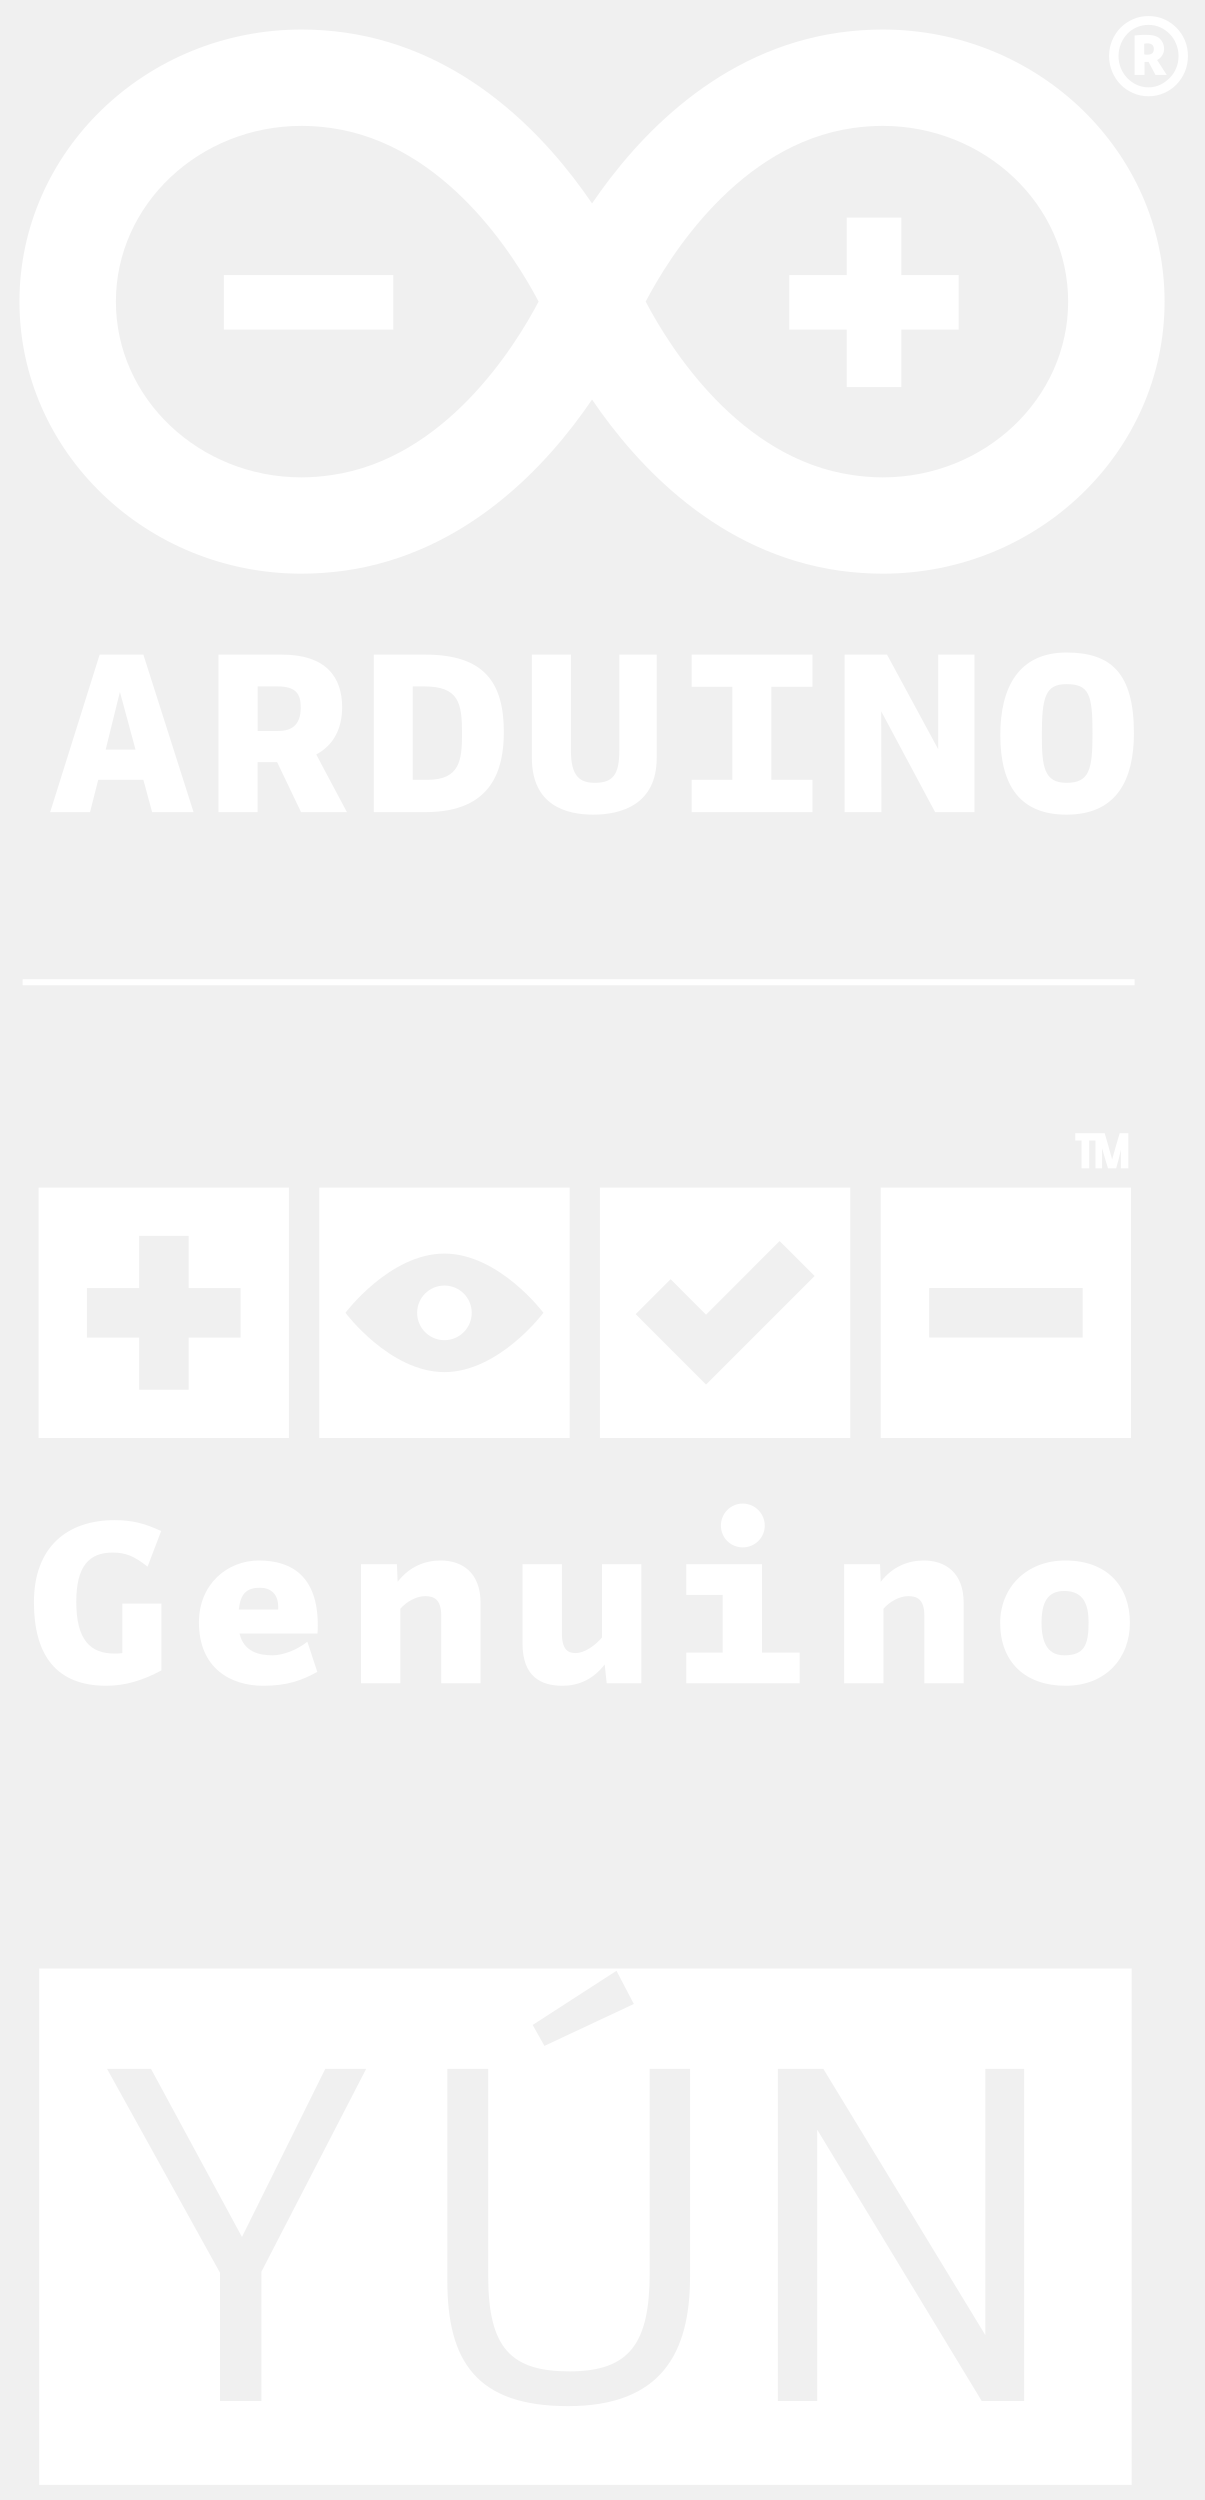
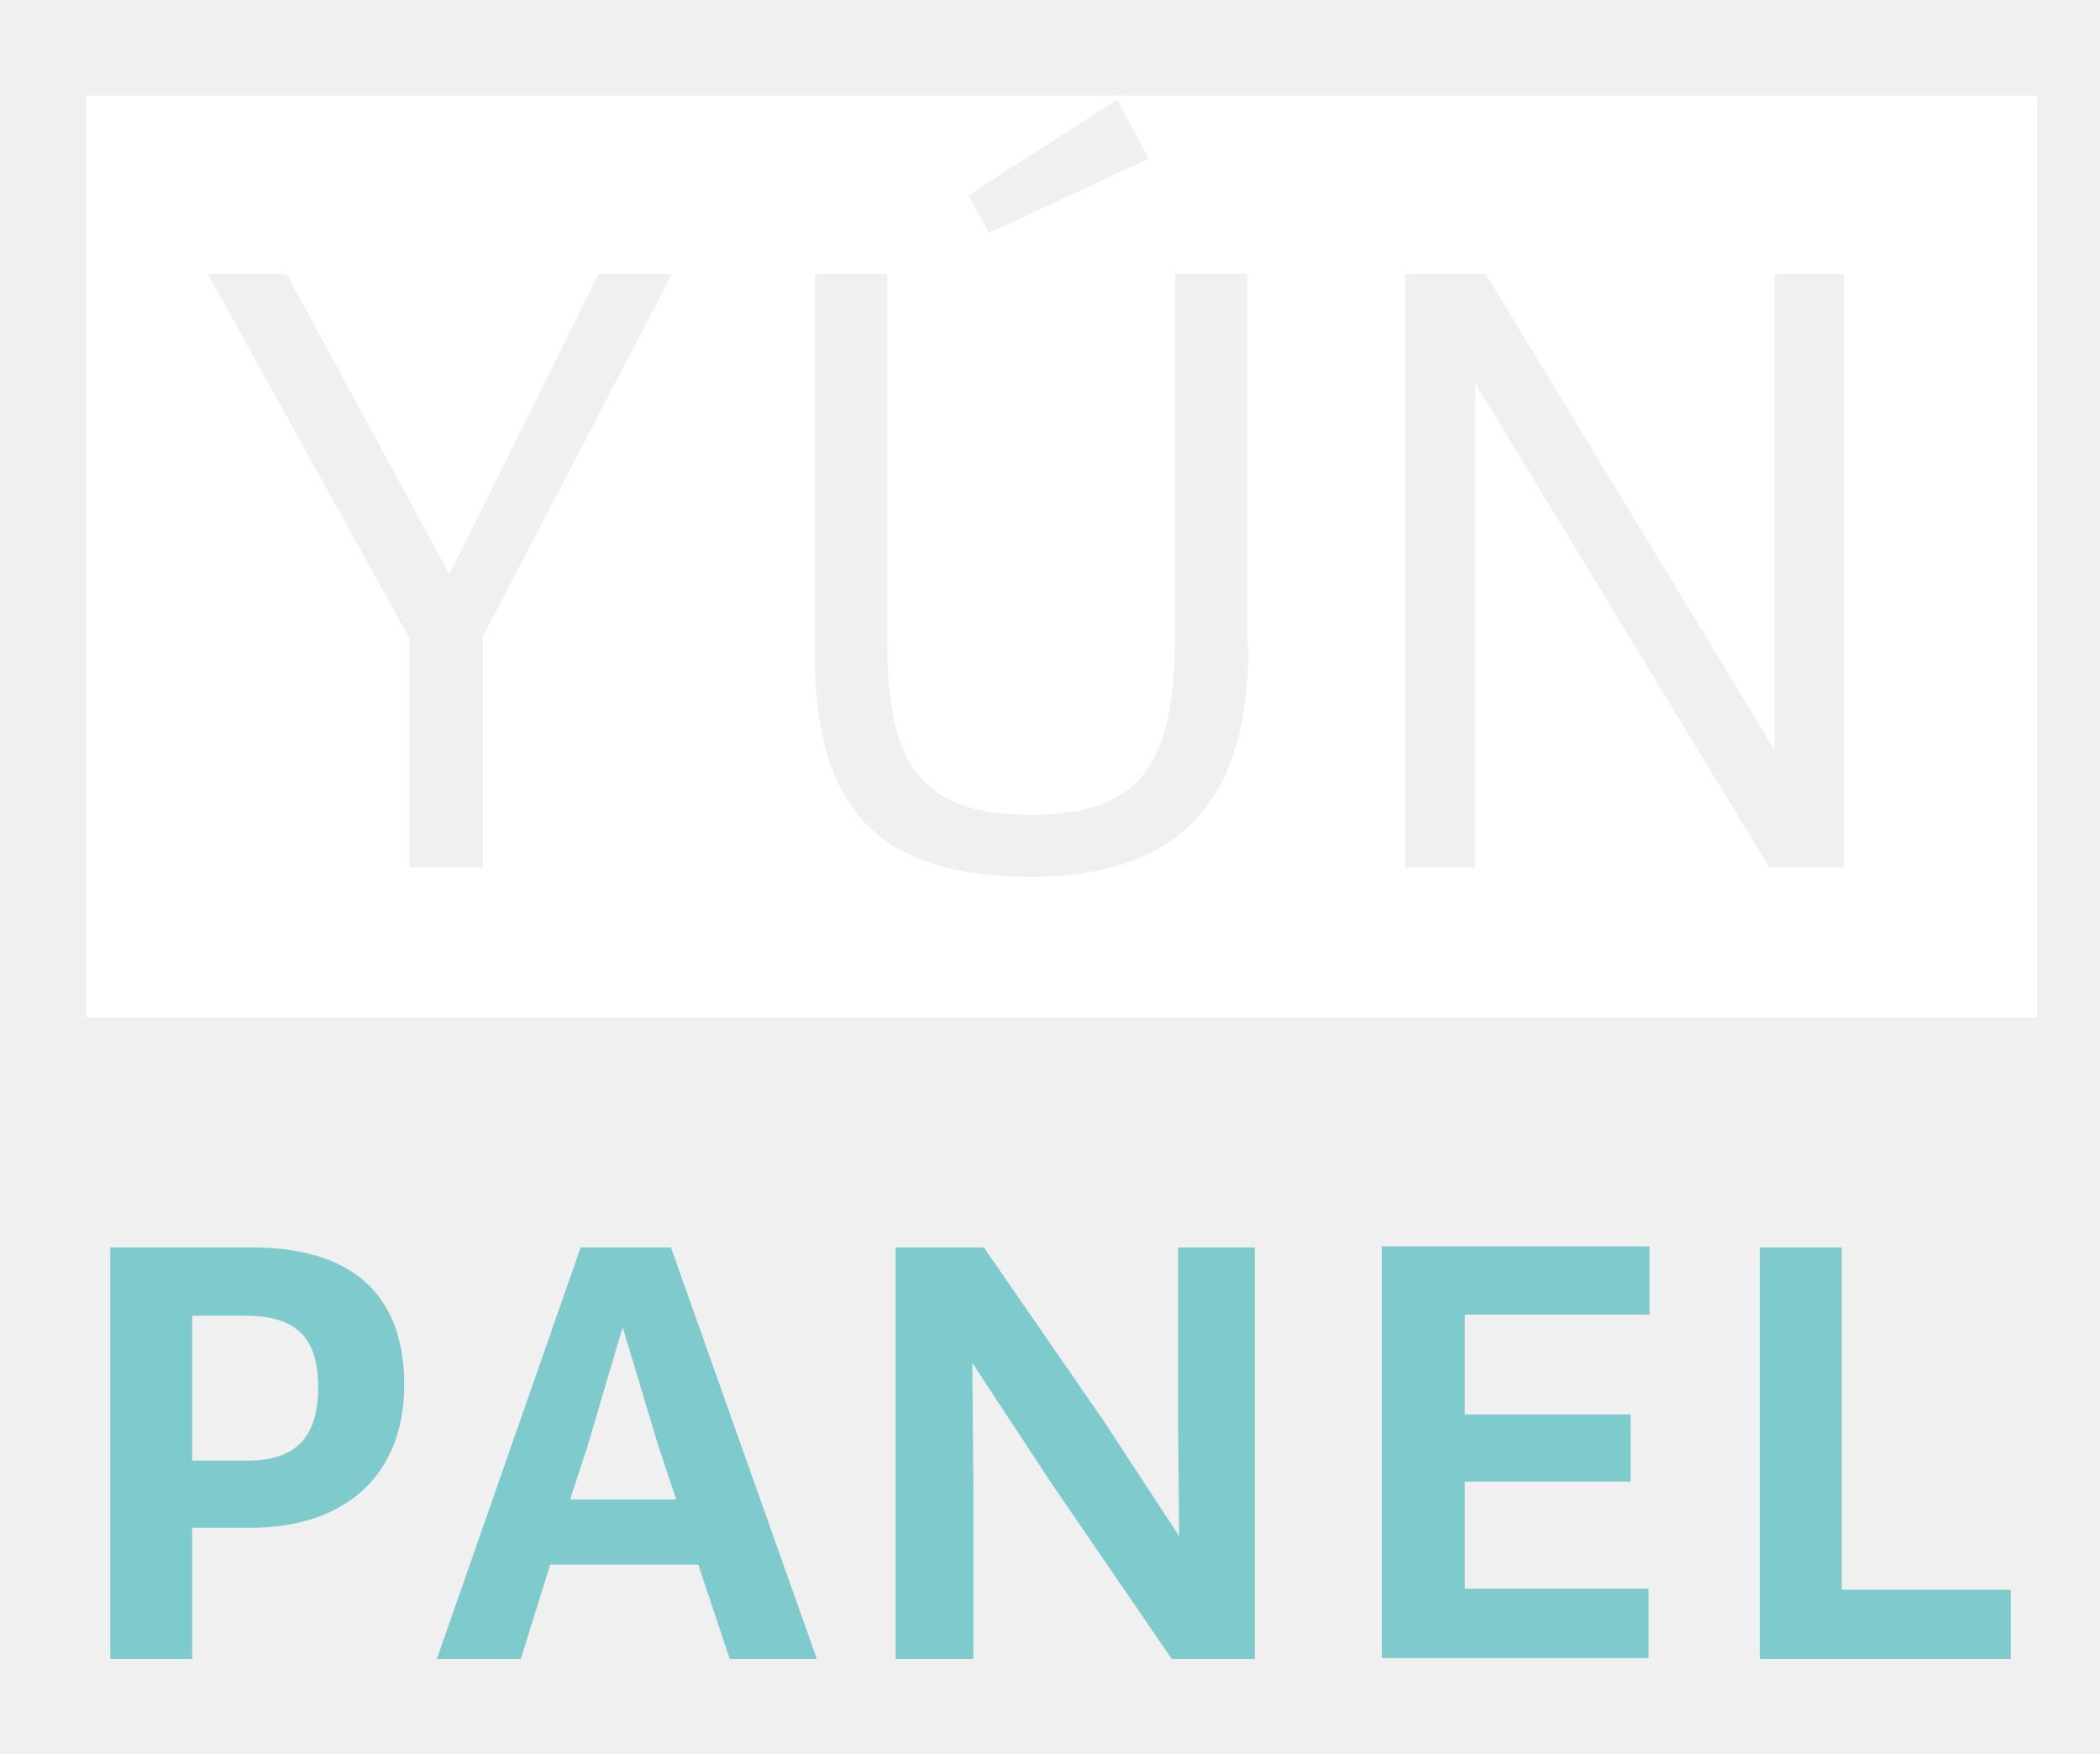
- <svg xmlns="http://www.w3.org/2000/svg" version="1.1" id="Layer_1" x="0px" y="0px" width="200px" height="415px" viewBox="0 0 200 415" enable-background="new 0 0 200 415" xml:space="preserve">
-   <line fill="#108A9C" stroke="#FFFFFF" stroke-miterlimit="10" x1="3.755" y1="163.05" x2="188.34" y2="163.05" />
-   <path fill="#FFFFFF" d="M6.502,326.782v85.711h181.356v-85.711H6.502z M102.334,327.15l2.883,5.513l-14.842,6.957l-1.954-3.478  L102.334,327.15z M43.392,377.108v21.461H36.52v-21.292l-18.747-33.842h7.295l15.099,27.906l13.825-27.906h6.788L43.392,377.108z   M114.546,377.957c0,12.723-4.833,21.461-20.27,21.461c-15.183,0-20.017-7.463-20.017-20.781v-35.201h6.784v34.437  c0,11.959,3.82,15.778,13.487,15.778c10.093,0,13.318-4.753,13.318-16.374v-33.842h6.699V377.957z M170.01,398.569h-7.041  l-27.311-45.04v45.04h-6.531v-55.133h7.548l26.889,44.192v-44.192h6.446V398.569z" />
+ <svg xmlns="http://www.w3.org/2000/svg" version="1.1" id="Layer_1" x="0px" y="0px" width="200px" height="167px" viewBox="0 0 200 167" style="enable-background:new 0 0 200 167;" xml:space="preserve">
+   <style type="text/css">
+ 	.st0{fill:#FFFFFF;}
+ 	.st1{fill:#7FCACC;}
+ </style>
+   <path class="st0" d="M8.2,9.1v87.8H194V9.1H8.2z M106.4,9.5l3,5.6l-15.2,7.1l-2-3.6L106.4,9.5z M46,60.6v22h-7V60.8L19.8,26.1h7.5  l15.5,28.6l14.2-28.6h7L46,60.6z M118.9,61.5c0,13-4.9,22-20.8,22c-15.5,0-20.5-7.6-20.5-21.3V26.1h6.9v35.3  c0,12.2,3.9,16.2,13.8,16.2c10.3,0,13.6-4.9,13.6-16.8V26.1h6.9V61.5z M175.7,82.6h-7.2l-28-46.1v46.1h-6.7V26.1h7.7l27.5,45.3V26.1  h6.6V82.6z" />
  <g>
-     <g>
-       <path fill="#FFFFFF" d="M26.797,266.197v11.09c-3.123,1.685-6.041,2.551-9.164,2.551c-8.259,0-12.001-5.056-12.001-13.852    c0-9.327,5.671-13.641,13.361-13.641c2.788,0,4.848,0.455,7.759,1.806l-2.255,5.917c-2.218-1.763-3.656-2.34-5.794-2.34    c-3.865,0-6.041,2.174-6.041,8.179c0,6.33,2.342,8.585,6.33,8.585c0.447,0,0.859,0,1.315-0.081v-8.215H26.797z" />
-       <path fill="#FFFFFF" d="M51.023,272.525l1.647,5.009c-2.629,1.438-5.014,2.304-9.002,2.304c-5.296,0-10.644-2.84-10.644-10.521    c0-6.371,4.724-10.274,9.942-10.274c5.592,0,9.785,2.753,9.785,10.723c0,0.455,0,0.911-0.045,1.402H39.765    c0.702,2.999,3.165,3.614,5.462,3.614C46.997,274.782,49.339,273.877,51.023,272.525z M46.173,267.179    c0.168-2.674-1.357-3.614-2.997-3.614c-2.219,0-3.244,0.94-3.533,3.614H46.173z" />
-       <path fill="#FFFFFF" d="M66.456,279.427h-6.532v-19.769h5.962l0.121,2.918c2.01-2.586,4.603-3.533,7.147-3.533    c3.533,0,6.618,1.972,6.618,7.03v13.354H73.24v-11.259c0-2.716-1.234-3.208-2.671-3.208c-1.438,0-3.087,0.904-4.112,2.095V279.427    z" />
-       <path fill="#FFFFFF" d="M99.932,259.658h6.532v19.769h-5.752l-0.332-3.123c-2.01,2.586-4.473,3.533-7.023,3.533    c-3.533,0-6.62-1.481-6.62-7.03v-13.15h6.541v11.467c0,2.795,1.061,3.286,2.297,3.286c1.438,0,3.208-1.236,4.356-2.586V259.658z" />
-       <path fill="#FFFFFF" d="M113.92,274.333h6.041v-9.574h-6.041v-5.101h12.573v14.675h6.25v5.094H113.92V274.333z M123.293,249.593    c2.008,0,3.656,1.64,3.656,3.656c0,2.017-1.649,3.618-3.656,3.618c-2.017,0-3.621-1.602-3.621-3.618    C119.672,251.232,121.276,249.593,123.293,249.593z" />
-       <path fill="#FFFFFF" d="M146.653,279.427h-6.532v-19.769h5.96l0.123,2.918c2.008-2.586,4.603-3.533,7.147-3.533    c3.533,0,6.618,1.972,6.618,7.03v13.354h-6.532v-11.259c0-2.716-1.236-3.208-2.672-3.208c-1.44,0-3.087,0.904-4.112,2.095V279.427    z" />
-       <path fill="#FFFFFF" d="M176.84,259.043c6.945,0,10.723,4.278,10.723,10.355c0,5.794-3.944,10.44-10.678,10.44    c-6.698,0-10.855-3.944-10.855-10.44C166.03,263.601,170.31,259.043,176.84,259.043z M176.674,274.782    c3.289,0,4.031-1.685,4.031-5.422c0-2.882-0.742-5.258-4.031-5.258c-2.831,0-3.777,1.972-3.777,5.258    C172.896,273.018,174.132,274.782,176.674,274.782z" />
-     </g>
-     <g>
-       <path fill="#FFFFFF" d="M6.406,197.142v41.569h41.56v-41.569H6.406z M39.937,222.042h-8.618v8.65h-8.223v-8.65h-8.67v-8.223h8.67    v-8.663h8.223v8.663h8.618V222.042z" />
-       <path fill="#FFFFFF" d="M146.198,197.142v41.569h41.553v-41.569H146.198z M179.723,222.026H154.24v-8.215h25.483V222.026z" />
-       <path fill="#FFFFFF" d="M53.002,197.142v41.569h41.562v-41.569H53.002z M73.769,227.771c-9.069,0-16.425-9.848-16.425-9.848    s7.356-9.828,16.425-9.828c9.074,0,16.438,9.828,16.438,9.828S82.843,227.771,73.769,227.771z" />
-       <path fill="#FFFFFF" d="M78.307,217.923c0,2.515-2.026,4.545-4.538,4.545c-2.494,0-4.524-2.03-4.524-4.545    c0-2.492,2.03-4.522,4.524-4.522C76.282,213.401,78.307,215.431,78.307,217.923z" />
-       <path fill="#FFFFFF" d="M99.586,197.142v41.569h41.56v-41.569H99.586z M123.003,224.042l-5.803,5.794l-5.801-5.794l-5.875-5.895    l5.797-5.803l5.879,5.897l12.212-12.228l5.817,5.803L123.003,224.042z" />
-     </g>
-     <polygon fill="#FFFFFF" points="185.873,188.111 185.295,190.047 184.615,192.474 183.958,190.119 183.381,188.111    181.977,188.111 181.847,188.111 178.489,188.111 178.489,189.325 179.53,189.325 179.53,193.948 180.808,193.948 180.808,189.325    181.847,189.325 181.847,193.948 182.939,193.948 182.939,190.617 183.46,192.395 183.928,193.948 185.281,193.948    185.714,192.366 186.066,190.863 186.066,193.948 187.302,193.948 187.302,188.111  " />
-   </g>
-   <g>
-     <path fill="#FFFFFF" d="M193.32,50.063c0-24.89-20.99-45.162-46.822-45.162c-2.371,0-4.807,0.173-7.185,0.507   c-20.077,2.858-33.505,17.293-41.031,28.363c-7.526-11.07-20.96-25.505-41.015-28.363c-2.4-0.334-4.814-0.507-7.201-0.507   c-25.824,0-46.836,20.272-46.836,45.162c0,24.904,21.012,45.169,46.822,45.169c2.384,0,4.814-0.182,7.214-0.507   c20.054-2.878,33.489-17.306,41.015-28.401c7.526,11.095,20.954,25.523,41.031,28.401c2.378,0.325,4.814,0.507,7.214,0.507   C172.33,95.233,193.32,74.967,193.32,50.063z M55.006,78.868c-1.662,0.24-3.313,0.377-4.953,0.377   c-16.995,0-30.815-13.1-30.815-29.182c0-16.075,13.82-29.168,30.828-29.168c1.633,0,3.286,0.13,4.94,0.361   c18.915,2.705,30.479,21.346,34.402,28.807C85.471,57.545,73.901,76.179,55.006,78.868z M107.185,50.063   c3.908-7.474,15.487-26.102,34.375-28.807c1.653-0.231,3.327-0.361,4.937-0.361c17.001,0,30.815,13.094,30.815,29.168   c0,16.082-13.814,29.182-30.786,29.182c-1.631,0-3.313-0.137-4.966-0.377C122.666,76.179,111.093,57.538,107.185,50.063z" />
-     <rect x="37.161" y="45.662" fill="#FFFFFF" width="28.125" height="9.049" />
-     <polygon fill="#FFFFFF" points="149.622,54.711 159.142,54.711 159.142,45.662 149.622,45.662 149.622,36.122 140.553,36.122    140.553,45.662 131.017,45.662 131.017,54.711 140.553,54.711 140.553,64.252 149.622,64.252  " />
-     <path fill="#FFFFFF" d="M16.542,108.667l-8.215,26.145h6.62l1.357-5.364h7.495l1.451,5.364h6.88l-8.331-26.145H16.542z    M17.542,124.43l2.364-9.572l2.589,9.572H17.542z" />
-     <path fill="#FFFFFF" d="M56.796,117.398c0-5.031-2.725-8.731-9.978-8.731H36.271v26.145h6.496v-8.293h3.239l3.966,8.293h7.613   l-5.09-9.569C55.354,123.712,56.796,120.98,56.796,117.398z M46.175,121.341h-3.407v-7.396h3.284c3.015,0,3.872,1.175,3.872,3.481   C49.923,120.341,48.445,121.341,46.175,121.341z" />
-     <path fill="#FFFFFF" d="M70.608,108.667h-8.562v26.145h8.607c11.1,0,12.984-7.133,12.984-13.311   C83.636,113.293,80.368,108.667,70.608,108.667z M70.964,129.448h-2.452v-15.503h1.878c5.785,0,6.308,2.734,6.308,7.844   C76.698,126.213,76.321,129.448,70.964,129.448z" />
-     <path fill="#FFFFFF" d="M102.806,124.632c0,4.004-1.11,5.316-4.045,5.316c-2.452,0-3.988-1.001-3.988-5.346v-15.936h-6.481v17.141   c0,7.918,5.72,9.426,10.207,9.426c4.619,0,10.514-1.682,10.514-9.397v-17.17h-6.207V124.632z" />
-     <polygon fill="#FFFFFF" points="114.821,114.004 121.564,114.004 121.564,129.448 114.821,129.448 114.821,134.812    134.869,134.812 134.869,129.448 128.045,129.448 128.045,114.004 134.869,114.004 134.869,108.667 114.821,108.667  " />
-     <polygon fill="#FFFFFF" points="155.742,124.372 147.244,108.667 140.203,108.667 140.203,134.812 146.316,134.812 146.28,118.08    155.228,134.812 161.76,134.812 161.76,108.667 155.742,108.667  " />
-     <path fill="#FFFFFF" d="M177.03,108.319c-7.948,0-10.978,5.814-10.978,13.688c0,8.672,3.488,13.226,10.992,13.226   c8.432,0,11.187-5.938,11.187-13.5C188.23,111.756,184.461,108.319,177.03,108.319z M177.043,129.948   c-3.735,0-4.096-2.654-4.096-7.941c0-6.364,0.608-8.439,4.083-8.439c3.804,0,4.327,1.77,4.327,8.165   C181.357,127.779,180.834,129.948,177.043,129.948z" />
-     <g>
-       <path fill="#FFFFFF" d="M196.684,6.684c-0.348-0.812-0.835-1.523-1.413-2.102c-0.574-0.581-1.27-1.052-2.053-1.4    c-0.799-0.348-1.647-0.516-2.559-0.516c-0.913,0-1.777,0.168-2.566,0.516c-0.79,0.348-1.481,0.819-2.059,1.4    c-0.579,0.579-1.059,1.29-1.406,2.102c-0.341,0.805-0.523,1.676-0.523,2.631c0,0.906,0.182,1.79,0.523,2.602    c0.348,0.843,0.828,1.539,1.406,2.133c0.579,0.595,1.27,1.059,2.059,1.4c0.789,0.354,1.653,0.529,2.566,0.529    c0.913,0,1.761-0.175,2.559-0.529c0.783-0.341,1.478-0.805,2.053-1.4c0.579-0.594,1.065-1.29,1.413-2.133    c0.341-0.812,0.514-1.696,0.514-2.602C197.198,8.36,197.026,7.49,196.684,6.684z M195.233,11.339    c-0.251,0.623-0.621,1.16-1.086,1.624c-0.471,0.471-0.994,0.841-1.582,1.124c-0.581,0.267-1.211,0.413-1.907,0.413    c-0.695,0-1.348-0.146-1.943-0.413c-0.624-0.283-1.131-0.653-1.588-1.124c-0.442-0.464-0.799-1.001-1.059-1.624    c-0.253-0.624-0.393-1.292-0.393-2.023c0-0.724,0.139-1.406,0.393-2.037c0.26-0.653,0.617-1.189,1.059-1.66    c0.458-0.471,0.965-0.835,1.588-1.095c0.594-0.256,1.247-0.393,1.943-0.393c0.695,0,1.326,0.137,1.907,0.393    c0.588,0.26,1.11,0.623,1.582,1.095c0.464,0.471,0.835,1.007,1.086,1.66c0.269,0.63,0.406,1.312,0.406,2.037    C195.639,10.047,195.502,10.715,195.233,11.339z" />
-       <path fill="#FFFFFF" d="M192.079,9.962c0.37-0.175,0.653-0.449,0.85-0.776c0.209-0.325,0.312-0.696,0.312-1.095    c0-0.624-0.226-1.166-0.662-1.624c-0.449-0.464-1.196-0.682-2.254-0.682c-0.406,0-0.761,0-1.072,0.029    c-0.319,0.016-0.617,0.042-0.913,0.072v6.555h1.653v-2.16h0.666l1.153,2.16h1.864L192.079,9.962z M190.435,9.078    c-0.224,0-0.384-0.016-0.493-0.052V7.263c0.11-0.029,0.289-0.065,0.536-0.065c0.704,0,1.059,0.328,1.059,0.951    S191.175,9.078,190.435,9.078z" />
-     </g>
+     <path class="st1" d="M10.4,118.8H24c10.5,0,14.5,5.4,14.5,13.1c0,8.2-5.2,13.6-14.7,13.6h-5.5V158h-7.8V118.8z M30.3,132.2   c0-4.1-1.4-6.9-6.9-6.9h-5.1v13.8h5.3C27.8,139.1,30.3,137.2,30.3,132.2z" />
+     <path class="st1" d="M41.6,158l13.7-39.2h8.6L77.8,158h-8.3l-3-9H52.4l-2.8,9H41.6z M62.7,137.7l-3.4-11.3l-3.4,11.5l-1.6,4.9h10.1   L62.7,137.7z" />
+     <path class="st1" d="M92.7,158h-7.4v-39.2h8.4l11.4,16.5l7.2,11l-0.1-10.7v-16.8h7.3V158h-7.9l-11.5-16.8l-7.5-11.4l0.1,11.6V158z" />
+     <path class="st1" d="M157.1,118.8v6.4h-17.6v9.5h15.8v6.4h-15.8v10.2H157v6.6h-25.4v-39.2H157.1z" />
+     <path class="st1" d="M175.4,118.8v32.6h16.1v6.6h-23.9v-39.2H175.4z" />
  </g>
</svg>
